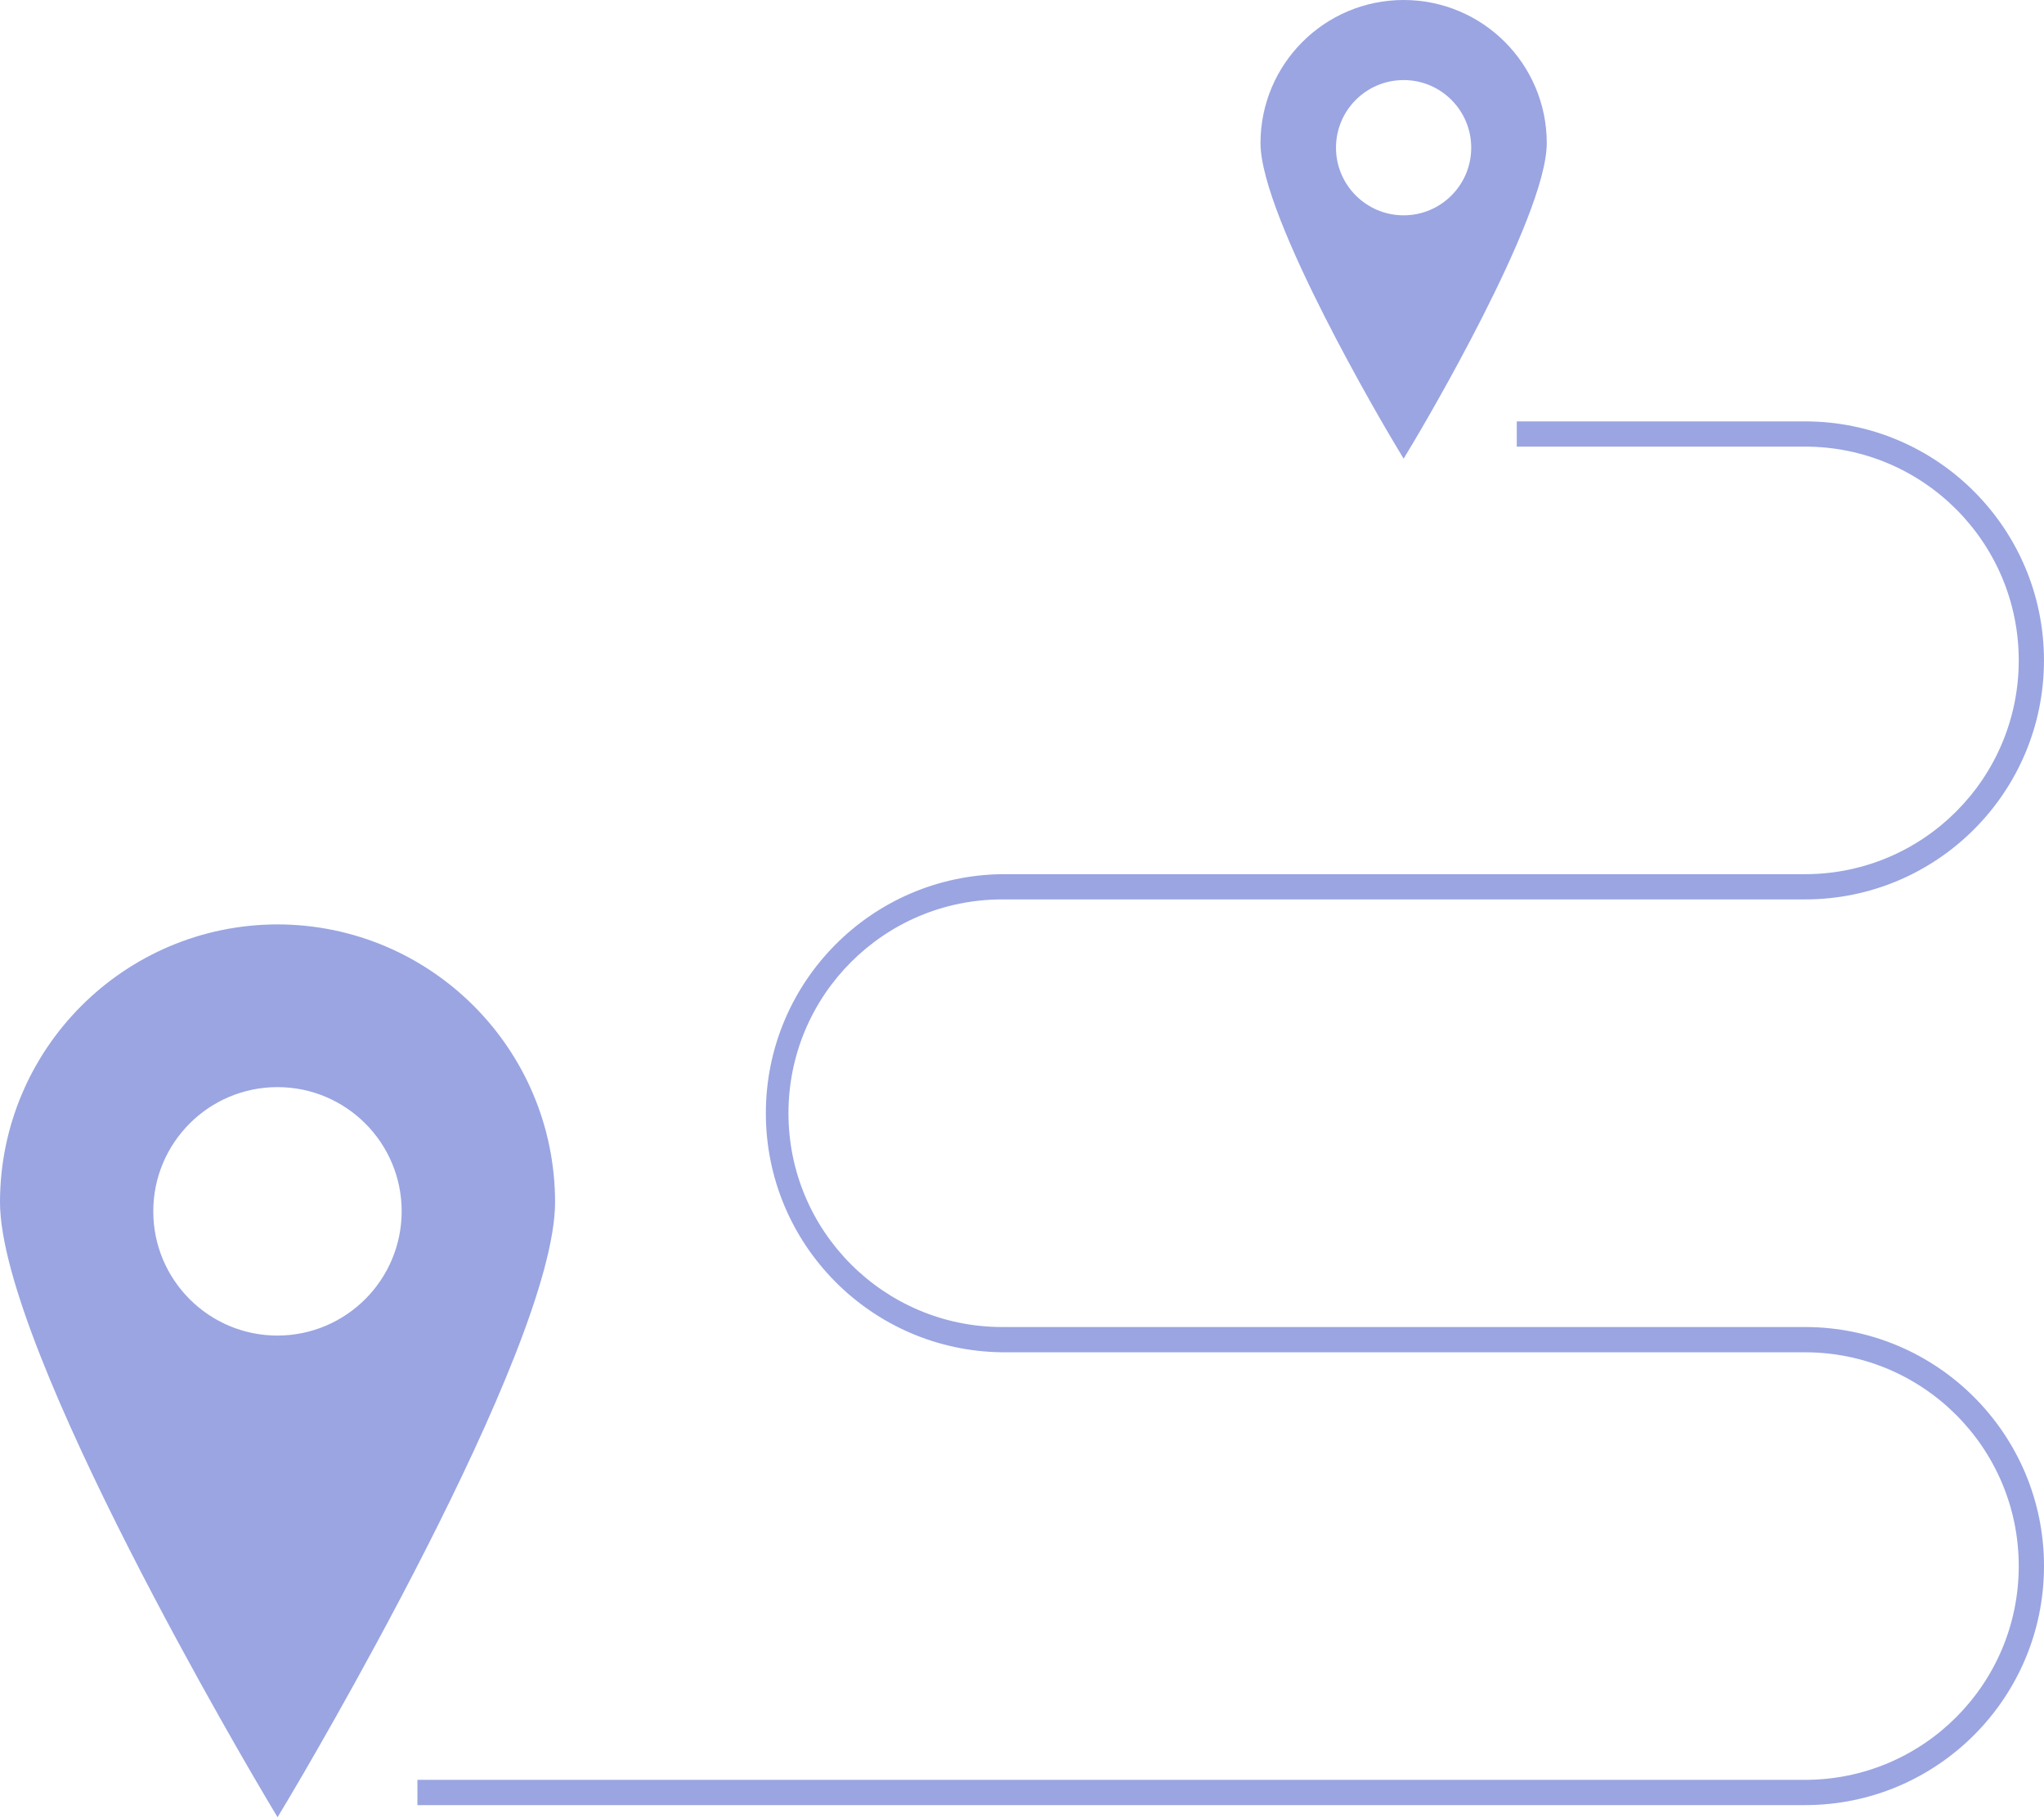
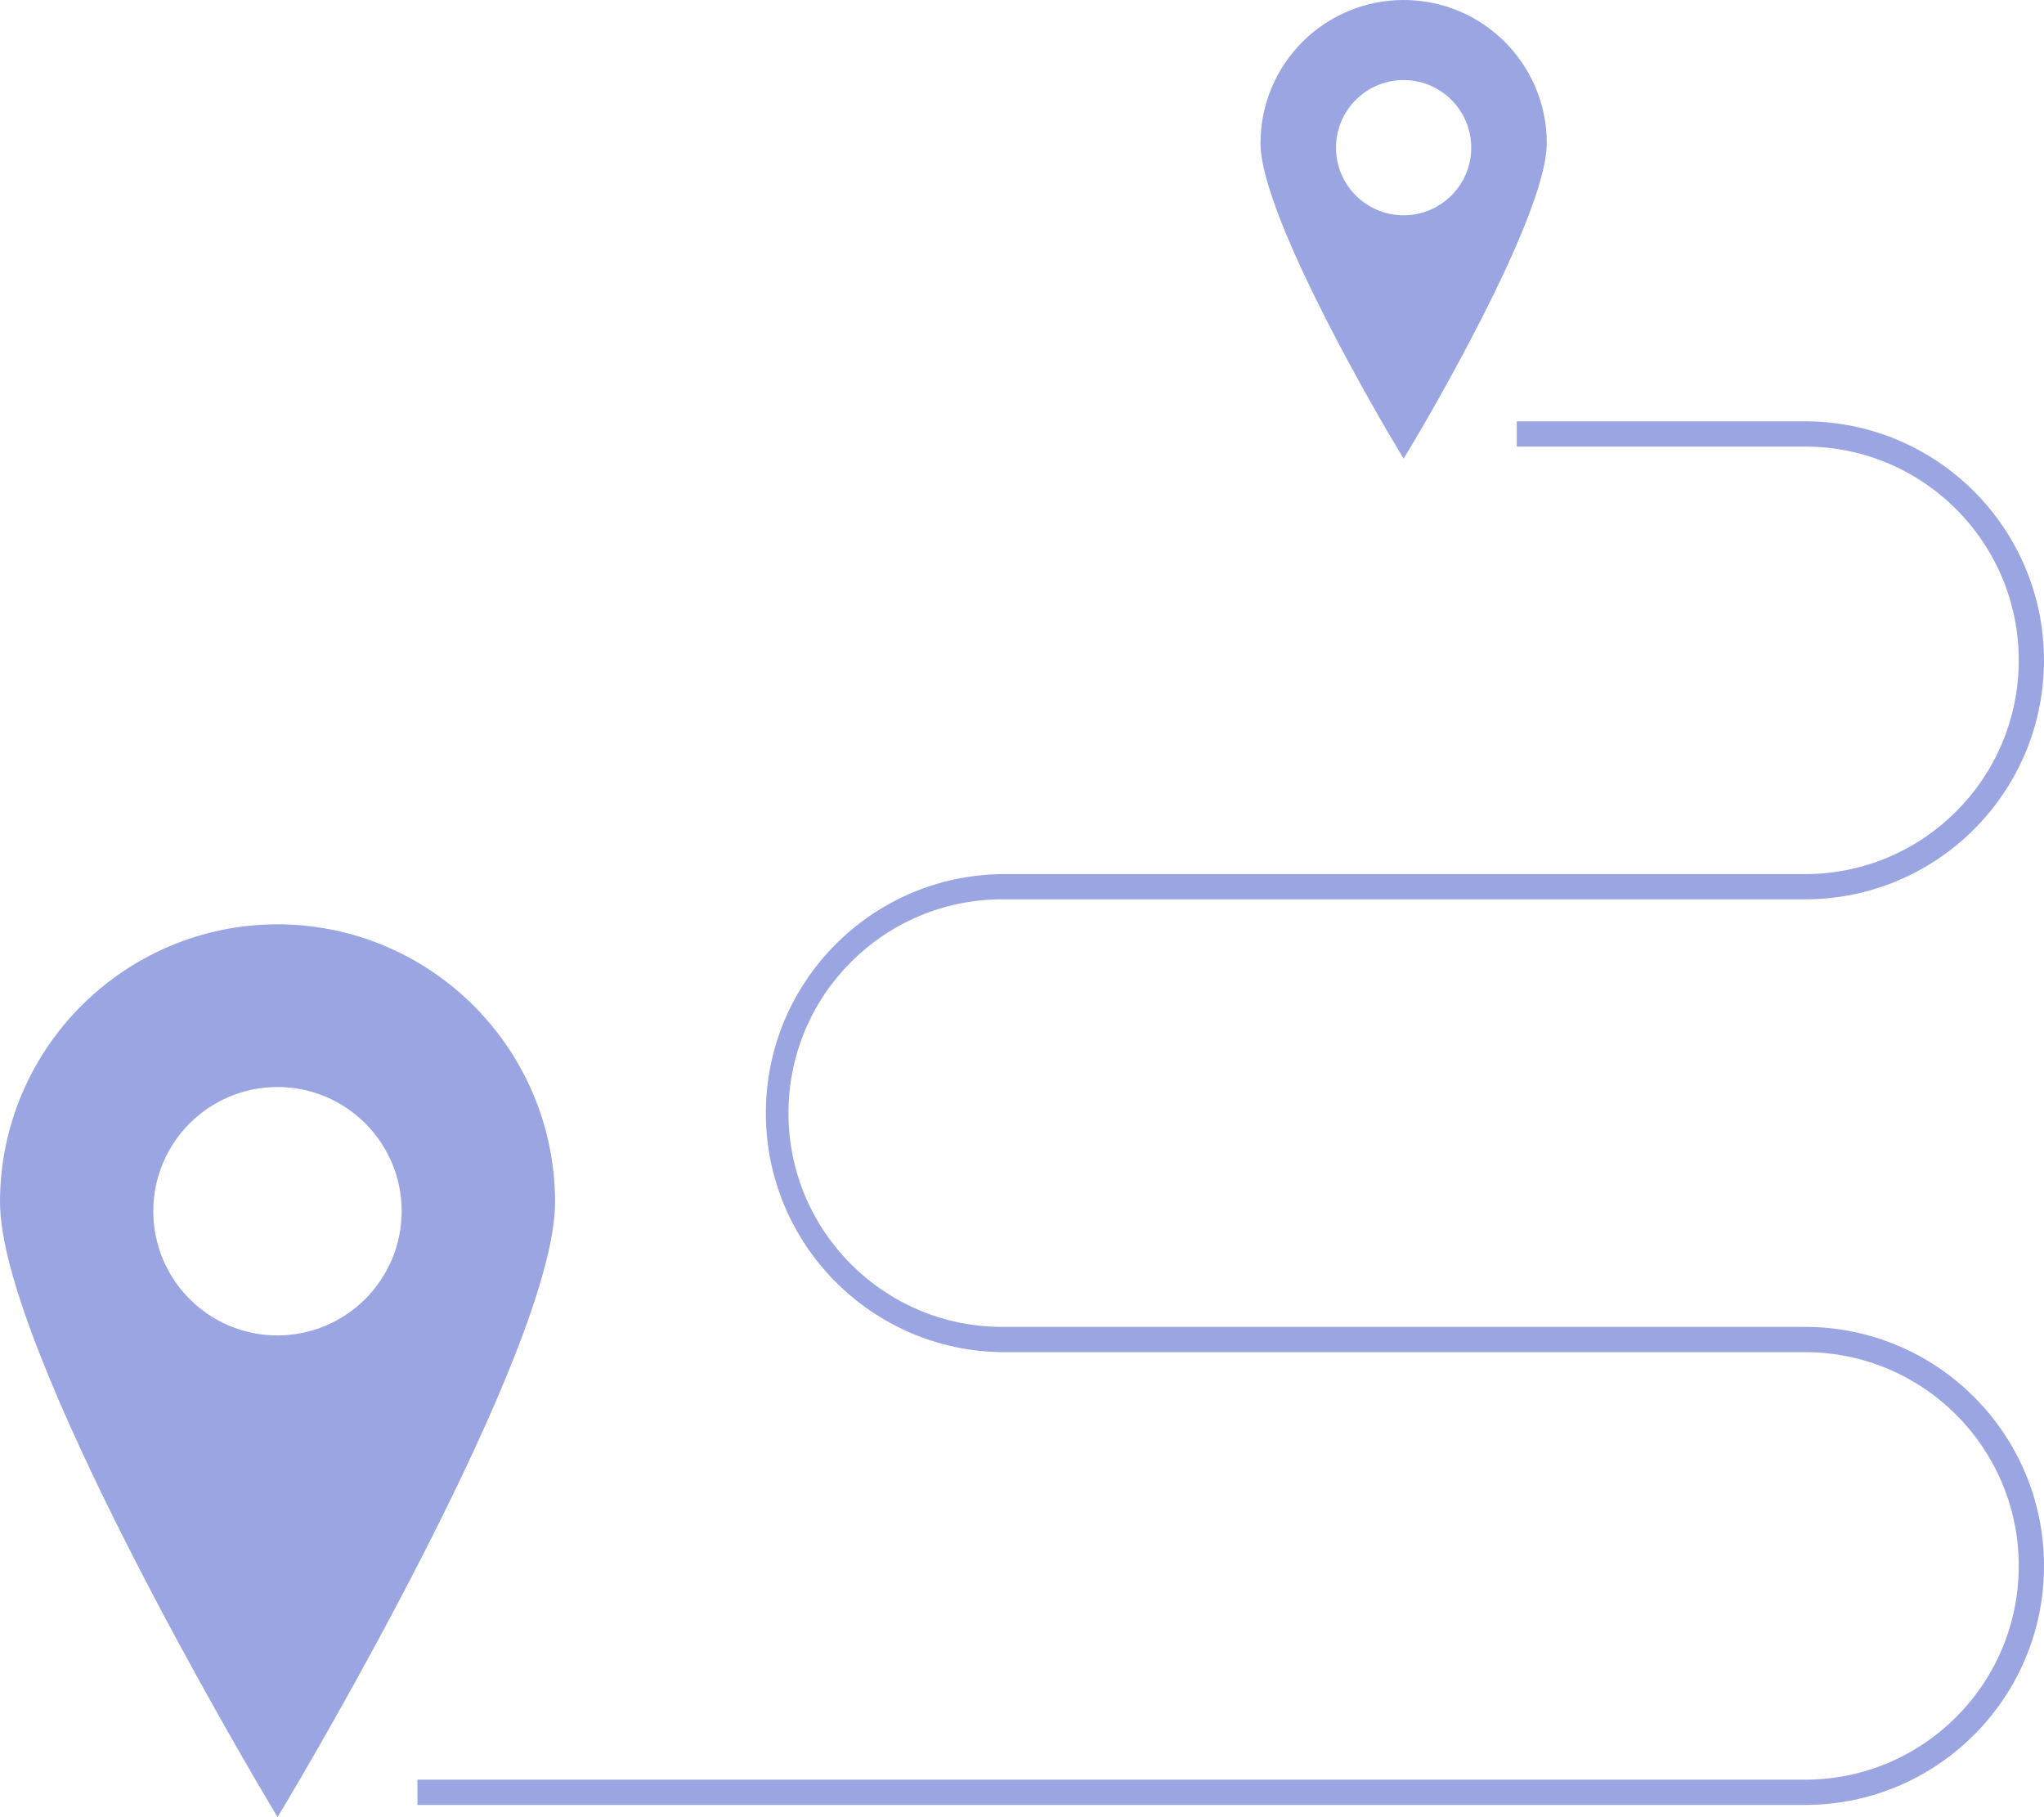
- <svg xmlns="http://www.w3.org/2000/svg">
+ <svg xmlns="http://www.w3.org/2000/svg" viewBox="0 0 698.62 620.9">
  <path d="M94.87 315.87A95 95 0 0 0 0 410.75c0 50.62 87.45 197.72 91.17 204l3.7 6.2 3.71-6.2c3.72-6.26 91.14-153.33 91.14-204a95 95 0 0 0-94.85-94.88zm0 140.5a42.45 42.45 0 1 1 42.42-42.47 42.52 42.52 0 0 1-42.42 42.47zM479.75 156.73l3.71-6.2c1.85-3.09 45.21-76.07 45.21-101.61a48.92 48.92 0 1 0-97.84 0c0 25.54 43.36 98.52 45.21 101.61zM456.63 50.46a23.11 23.11 0 1 1 23.12 23.12 23.13 23.13 0 0 1-23.12-23.12zM616.94 453.45H342.55a73.06 73.06 0 0 1 0-146.12h274.39a81.67 81.67 0 1 0 0-163.34h-98.52v8.62h98.52a73.05 73.05 0 1 1 0 146.1H342.55a81.69 81.69 0 0 0 0 163.37h274.39a73.05 73.05 0 1 1 0 146.1H142.67v8.63h474.27a81.68 81.68 0 1 0 0-163.36z" fill="#9aa5e2" />
</svg>
